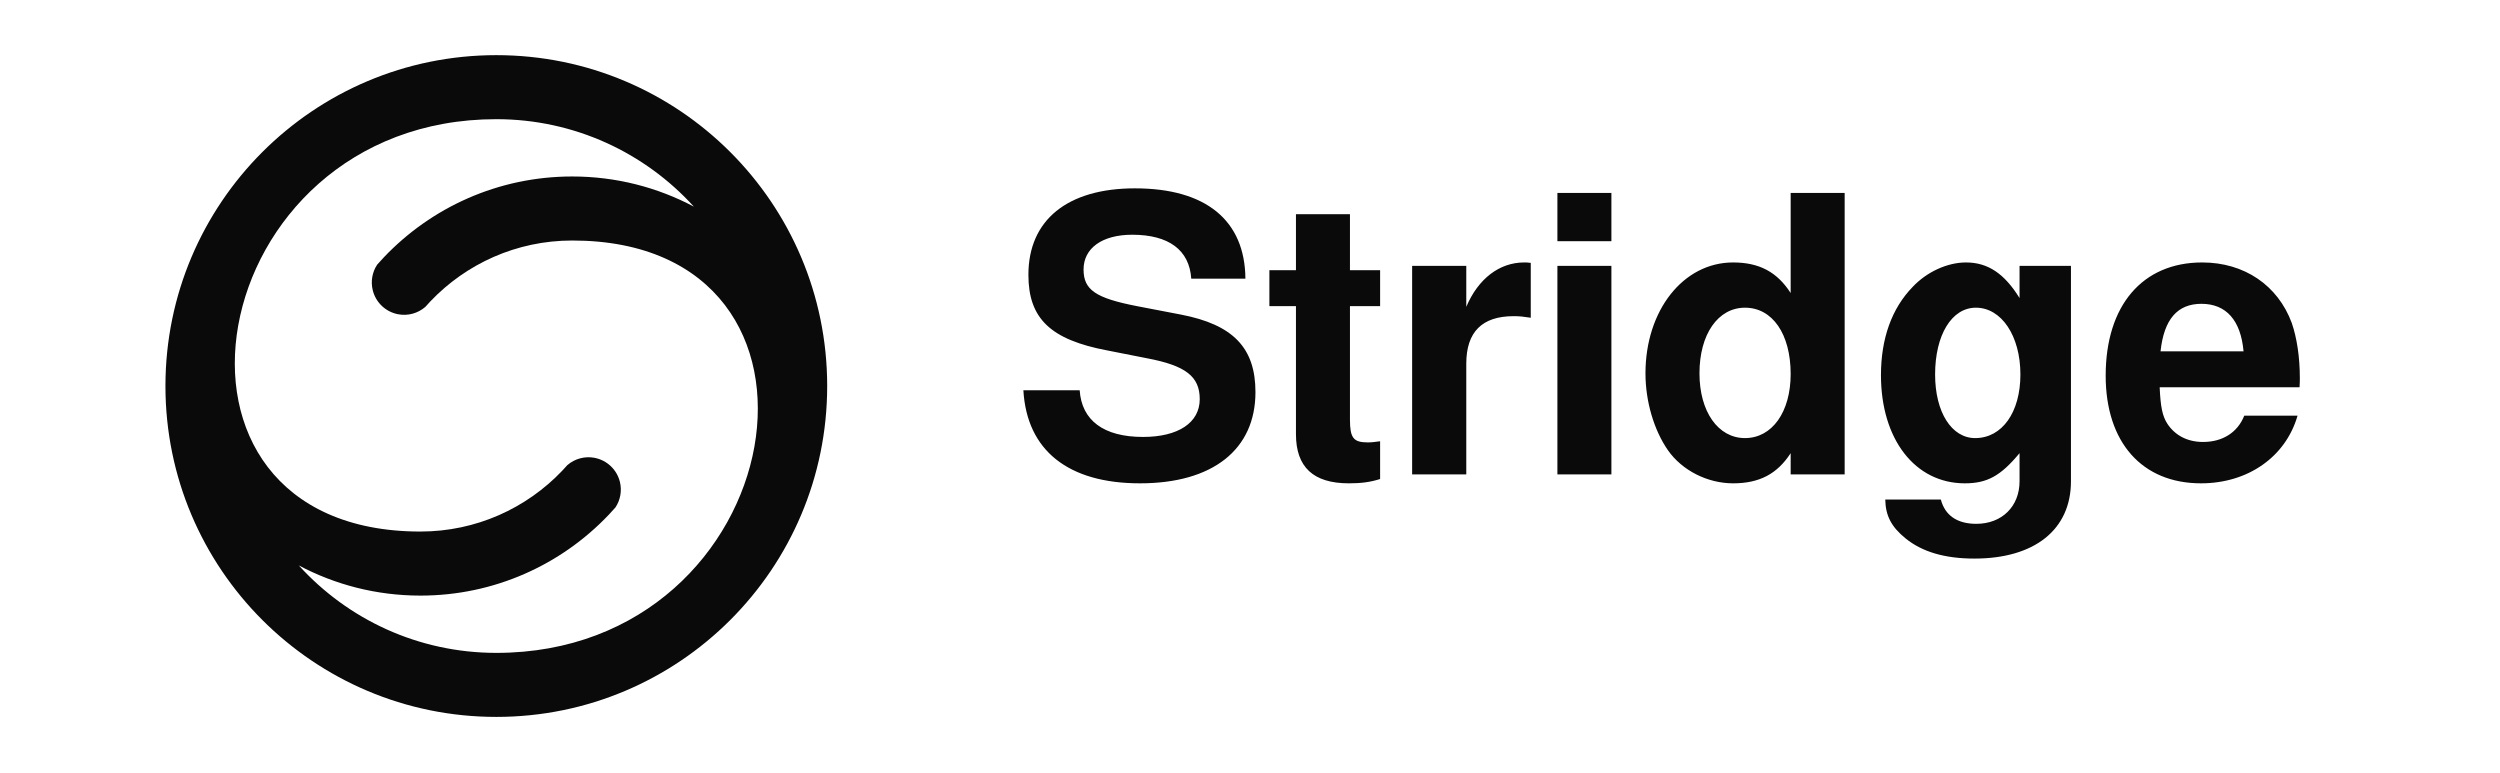
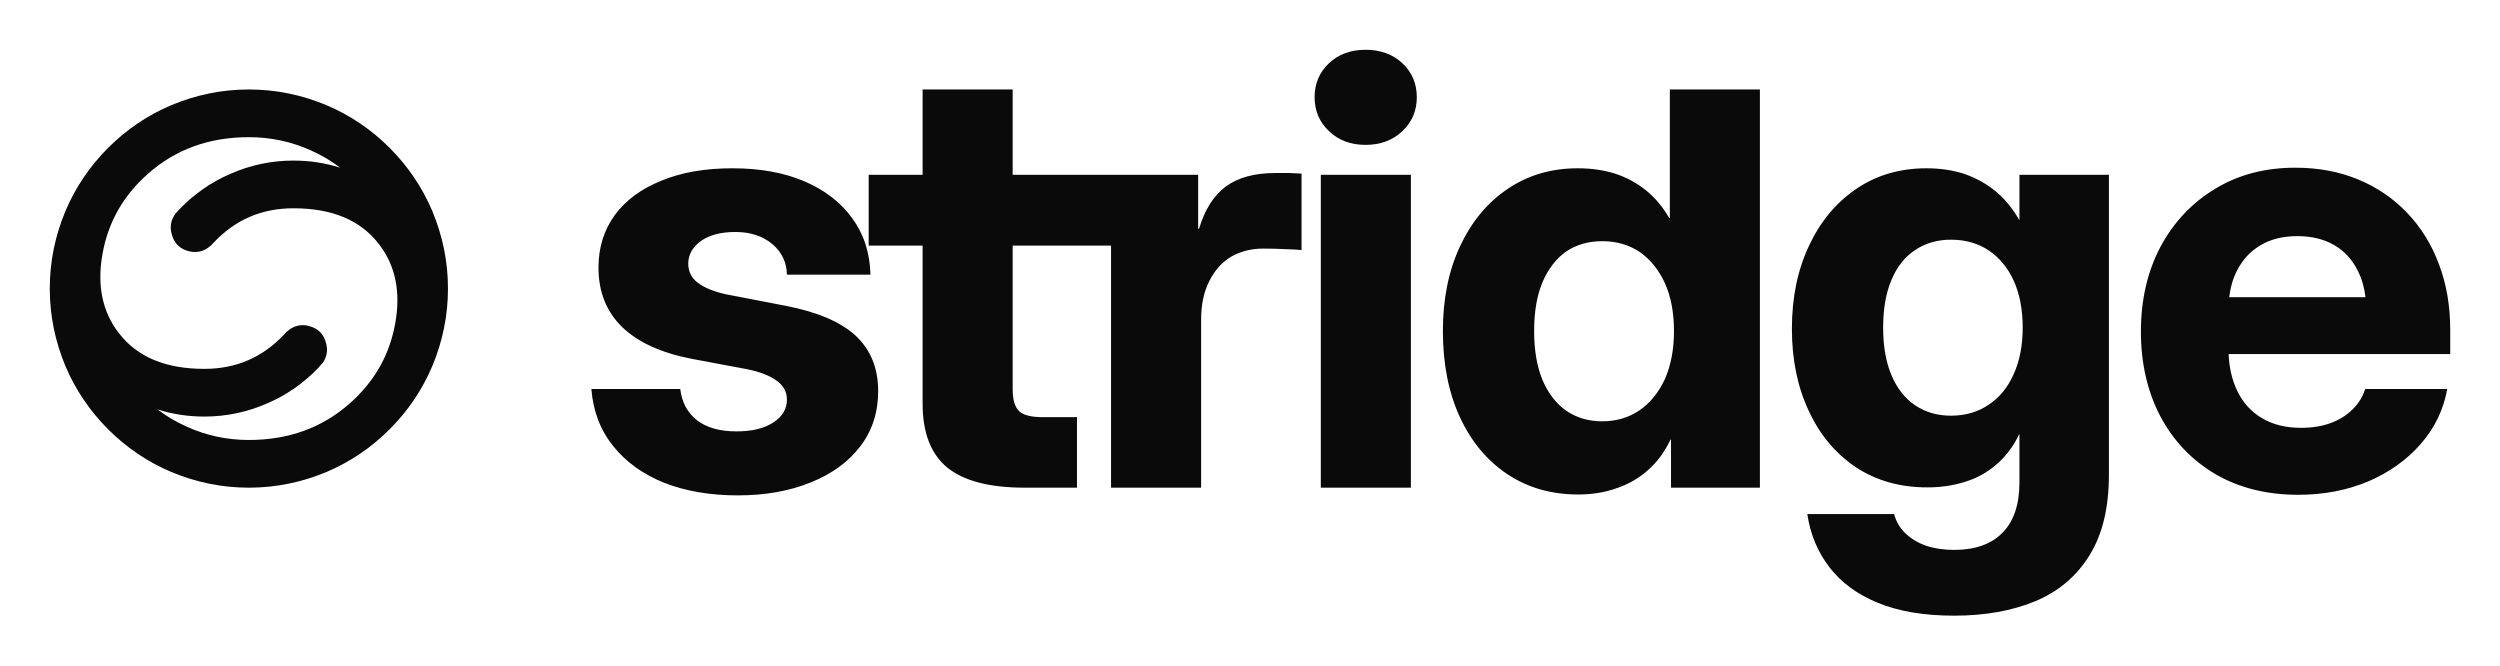
- <svg xmlns="http://www.w3.org/2000/svg" fill="none" viewBox="0 0 272 84" width="272" height="84">
-   <svg x="18" y="6" width="72" height="72" viewBox="340 340 400 400">
-     <path fill="#0A0A0A" d="M340 540.005C340 650.449 429.53 740 539.995 740C650.459 740 739.989 650.449 739.989 540.005C739.989 429.562 650.459 340 539.995 340C429.53 340 340 429.551 340 540.005ZM599.429 583.398C593.477 582.243 587.417 583.939 582.945 587.795C581.951 588.94 580.914 590.064 579.855 591.165C558.305 613.818 527.853 627.958 494.106 627.958C318.093 627.958 361.216 378.705 539.995 378.705C587.33 378.705 629.902 399.1 659.404 431.572C637.475 419.937 612.435 413.337 585.883 413.337C541.086 413.337 500.685 432.079 472.069 462.153C470.687 463.611 469.315 465.113 467.986 466.625C465.016 471.097 463.968 476.693 465.307 482.094C467.122 489.483 473.074 495.154 480.56 496.602C486.512 497.757 492.572 496.072 497.044 492.205C498.049 491.06 499.075 489.947 500.134 488.835C521.685 466.171 552.136 452.042 585.894 452.042C761.896 452.042 718.784 701.295 540.005 701.295C492.659 701.295 450.097 680.911 420.596 648.429C442.525 660.074 467.554 666.674 494.117 666.674C538.903 666.674 579.304 647.942 607.92 617.847C609.313 616.4 610.674 614.909 612.003 613.386C614.974 608.914 616.022 603.307 614.693 597.928C612.867 590.517 606.915 584.868 599.429 583.409V583.398Z" />
-   </svg>
-   <text x="110" y="42" dominant-baseline="central" font-family="-apple-system, BlinkMacSystemFont, 'Segoe UI', Helvetica, Arial, sans-serif" font-size="42" font-weight="700" letter-spacing="-0.5" fill="#0A0A0A">Stridge</text>
+ <svg xmlns="http://www.w3.org/2000/svg" viewBox="0 0 8438 2246" fill="#0A0A0A" role="img" aria-label="Stridge">
+   <path d="M221 712C255 632 303 561 365 499C427 437 498 389 578 355C662 320 749 302 840 302C931 302 1018 320 1102 355C1182 389 1253 437 1315 499C1377 561 1425 632 1459 712C1494 796 1512 883 1512 974C1512 1065 1494 1152 1459 1236C1425 1316 1377 1387 1315 1449C1253 1511 1182 1559 1102 1593C1018 1628 931 1646 840 1646C749 1646 662 1628 578 1593C498 1559 427 1511 365 1449C303 1387 255 1316 221 1236C186 1152 168 1065 168 974C168 883 186 796 221 712ZM1148 566C1118 543 1086 524 1050 508C984 478 914 463 840 463C706 463 593 504 500 586C416 660 365 750 346 857C327 962 345 1052 401 1124C463 1205 559 1245 690 1245C796 1245 885 1207 958 1130C962 1126 965 1123 968 1119C968 1119 969 1118 970 1118C989 1101 1012 1094 1038 1099C1039 1100 1039 1100 1040 1100C1073 1107 1093 1127 1101 1160C1107 1183 1103 1204 1090 1224C1090 1224 1089 1225 1089 1225C1084 1230 1080 1235 1075 1241C1025 1293 968 1333 903 1361C835 1391 764 1406 690 1406C635 1406 582 1398 532 1382C562 1405 594 1424 630 1440C696 1470 766 1485 840 1485C974 1485 1087 1444 1180 1362C1264 1288 1315 1198 1334 1091C1353 986 1335 896 1279 824C1217 743 1121 703 990 703C884 703 795 741 722 818C717 823 714 826 712 829C712 829 711 830 710 830C691 847 668 854 642 849C608 842 587 822 579 788C573 765 577 744 590 724C590 724 591 723 591 722C597 716 601 711 605 707C655 655 712 615 777 587C845 557 916 542 990 542C1045 542 1098 550 1148 566Z" />
+   <path d="M6870 2029Q6987 1980 7052 1875Q7118 1770 7118 1602V590H6816V742H6815Q6782 684 6735 645Q6688 607 6630 587Q6572 568 6502 568Q6368 568 6266 637Q6163 707 6106 829Q6048 951 6048 1110Q6048 1266 6105 1387Q6161 1508 6264 1577Q6367 1645 6505 1645Q6574 1645 6633 1626Q6692 1608 6738 1568Q6785 1528 6815 1466H6816V1628Q6816 1740 6759 1798Q6702 1856 6596 1856Q6543 1856 6501 1842Q6459 1827 6431 1800Q6403 1773 6393 1735H6100Q6115 1837 6175 1915Q6234 1992 6339 2035Q6444 2078 6596 2078Q6752 2078 6870 2029ZM5634 736Q5601 679 5555 642Q5509 605 5451 586Q5394 568 5325 568Q5191 568 5088 638Q4986 707 4928 831Q4870 955 4870 1117Q4870 1283 4927 1407Q4984 1531 5087 1600Q5190 1669 5327 1669Q5397 1669 5456 1648Q5516 1628 5562 1587Q5609 1546 5638 1484H5640V1646H5940V302H5636V736H5634ZM3114 1363Q3114 1509 3197 1578Q3281 1646 3459 1646H3635V1408H3520Q3461 1408 3440 1388Q3418 1367 3418 1314V829H3750V1646H4054V1080Q4054 1002 4082 948Q4109 894 4156 866Q4204 839 4264 839Q4302 839 4339 841Q4376 842 4393 844V586Q4375 585 4353 584Q4331 584 4304 584Q4200 584 4138 629Q4076 675 4047 772H4044V590H3418V302H3114V590H2932V829H3114V1363ZM7757 1670Q7886 1670 7993 1625Q8100 1579 8170 1499Q8241 1418 8260 1313H7983Q7970 1353 7940 1382Q7910 1412 7866 1428Q7823 1444 7766 1444Q7689 1444 7634 1411Q7580 1379 7551 1319Q7525 1265 7522 1195H8270V1113Q8270 992 8232 892Q8195 792 8125 719Q8056 646 7960 606Q7864 566 7747 566Q7594 566 7477 637Q7359 708 7292 833Q7226 958 7226 1119Q7226 1279 7291 1404Q7357 1529 7477 1600Q7597 1670 7757 1670ZM2449 993Q2390 980 2356 955Q2323 930 2323 890Q2323 845 2365 814Q2408 783 2482 783Q2558 783 2607 824Q2655 865 2656 927H2938Q2935 816 2876 736Q2818 656 2715 612Q2612 568 2472 568Q2333 568 2232 610Q2130 651 2075 726Q2020 802 2020 903Q2020 1026 2100 1104Q2180 1181 2334 1211L2521 1246Q2585 1259 2620 1284Q2656 1309 2656 1349Q2656 1396 2610 1426Q2565 1456 2485 1456Q2401 1456 2352 1418Q2304 1380 2296 1313H1996Q2005 1426 2070 1506Q2135 1587 2243 1630Q2351 1672 2490 1672Q2630 1672 2737 1628Q2844 1585 2904 1506Q2964 1427 2964 1320Q2964 1204 2888 1133Q2812 1063 2651 1032L2449 993ZM4762 1646V590H4458V1646H4762ZM5206 953Q5235 885 5286 849Q5338 814 5408 814Q5480 814 5535 851Q5589 889 5620 957Q5650 1025 5650 1117Q5650 1209 5620 1278Q5589 1346 5535 1384Q5480 1422 5408 1422Q5338 1422 5286 1386Q5235 1350 5206 1282Q5178 1214 5178 1117Q5178 1020 5206 953ZM6464 1368Q6412 1333 6384 1266Q6356 1200 6356 1106Q6356 1011 6384 945Q6412 878 6464 844Q6516 809 6585 809Q6658 809 6712 845Q6767 882 6797 948Q6827 1015 6827 1106Q6827 1195 6797 1262Q6767 1330 6712 1366Q6658 1403 6585 1403Q6516 1403 6464 1368ZM4486 213Q4437 259 4437 328Q4437 397 4486 443Q4534 489 4609 489Q4684 489 4733 443Q4782 397 4782 328Q4782 259 4733 213Q4684 168 4609 168Q4534 168 4486 213ZM7550 914Q7579 857 7631 827Q7682 797 7754 797Q7826 797 7878 827Q7930 857 7958 914Q7978 953 7984 1003H7524Q7530 953 7550 914Z" />
</svg>
